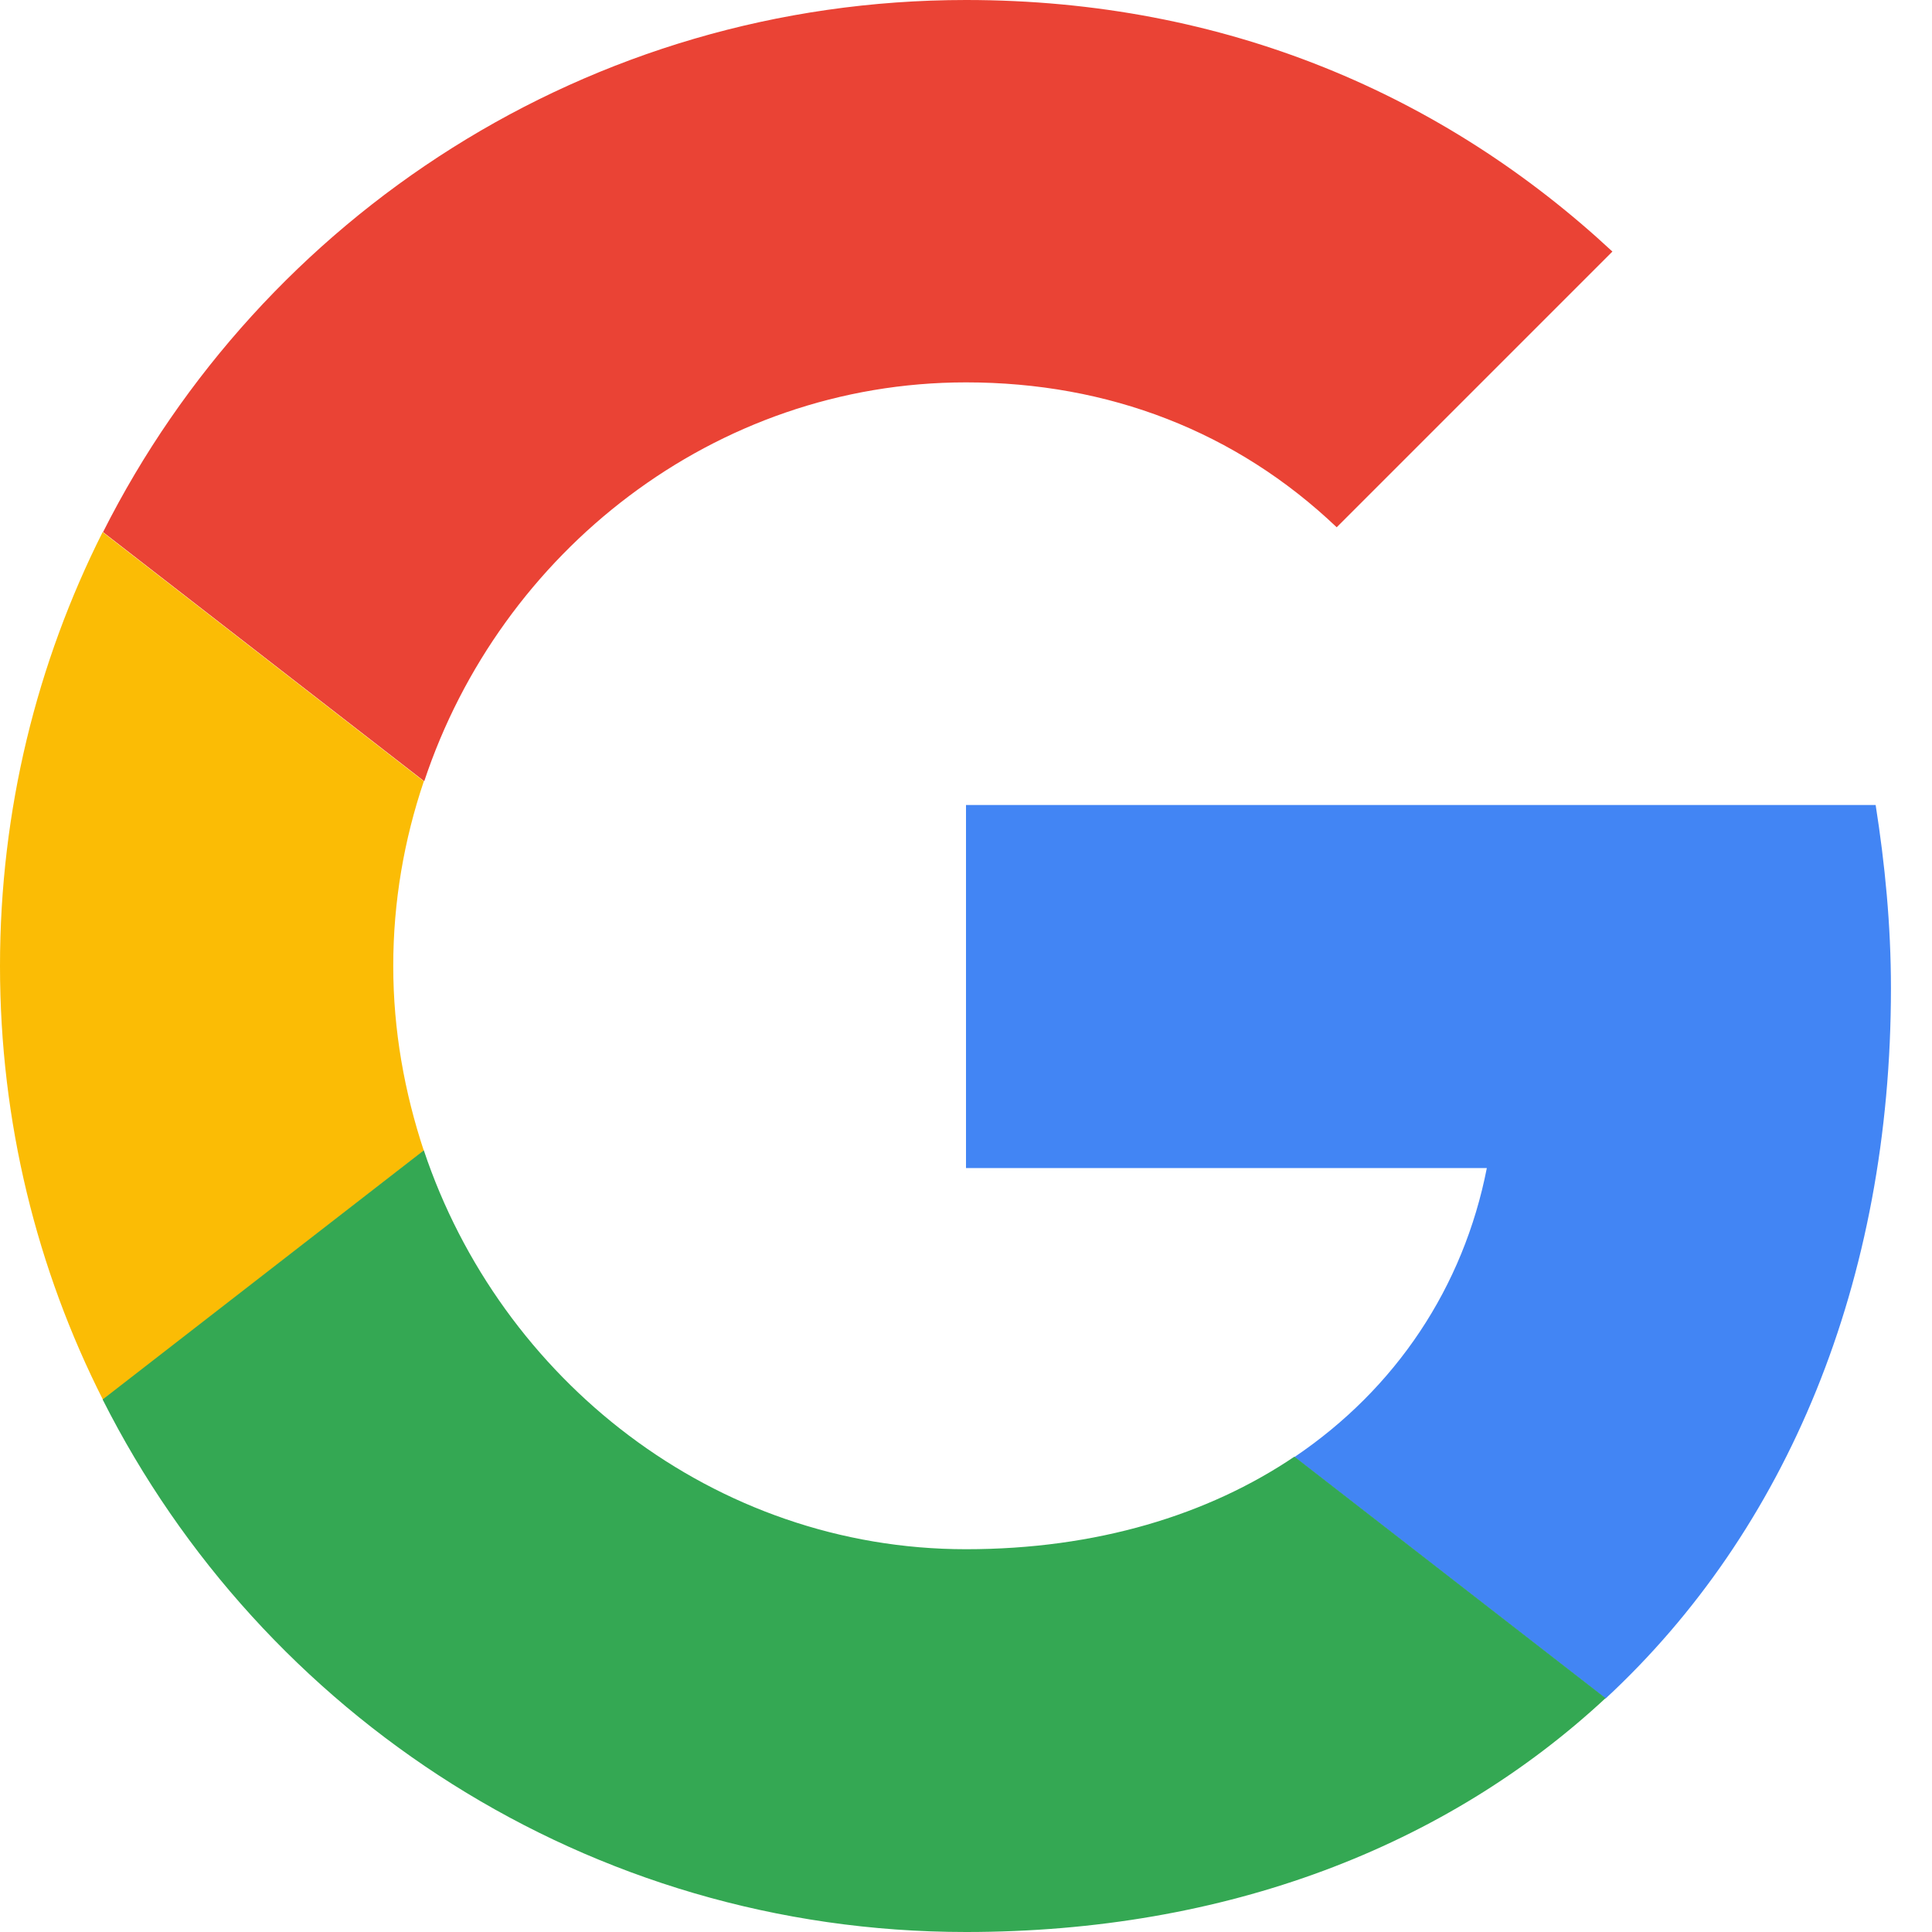
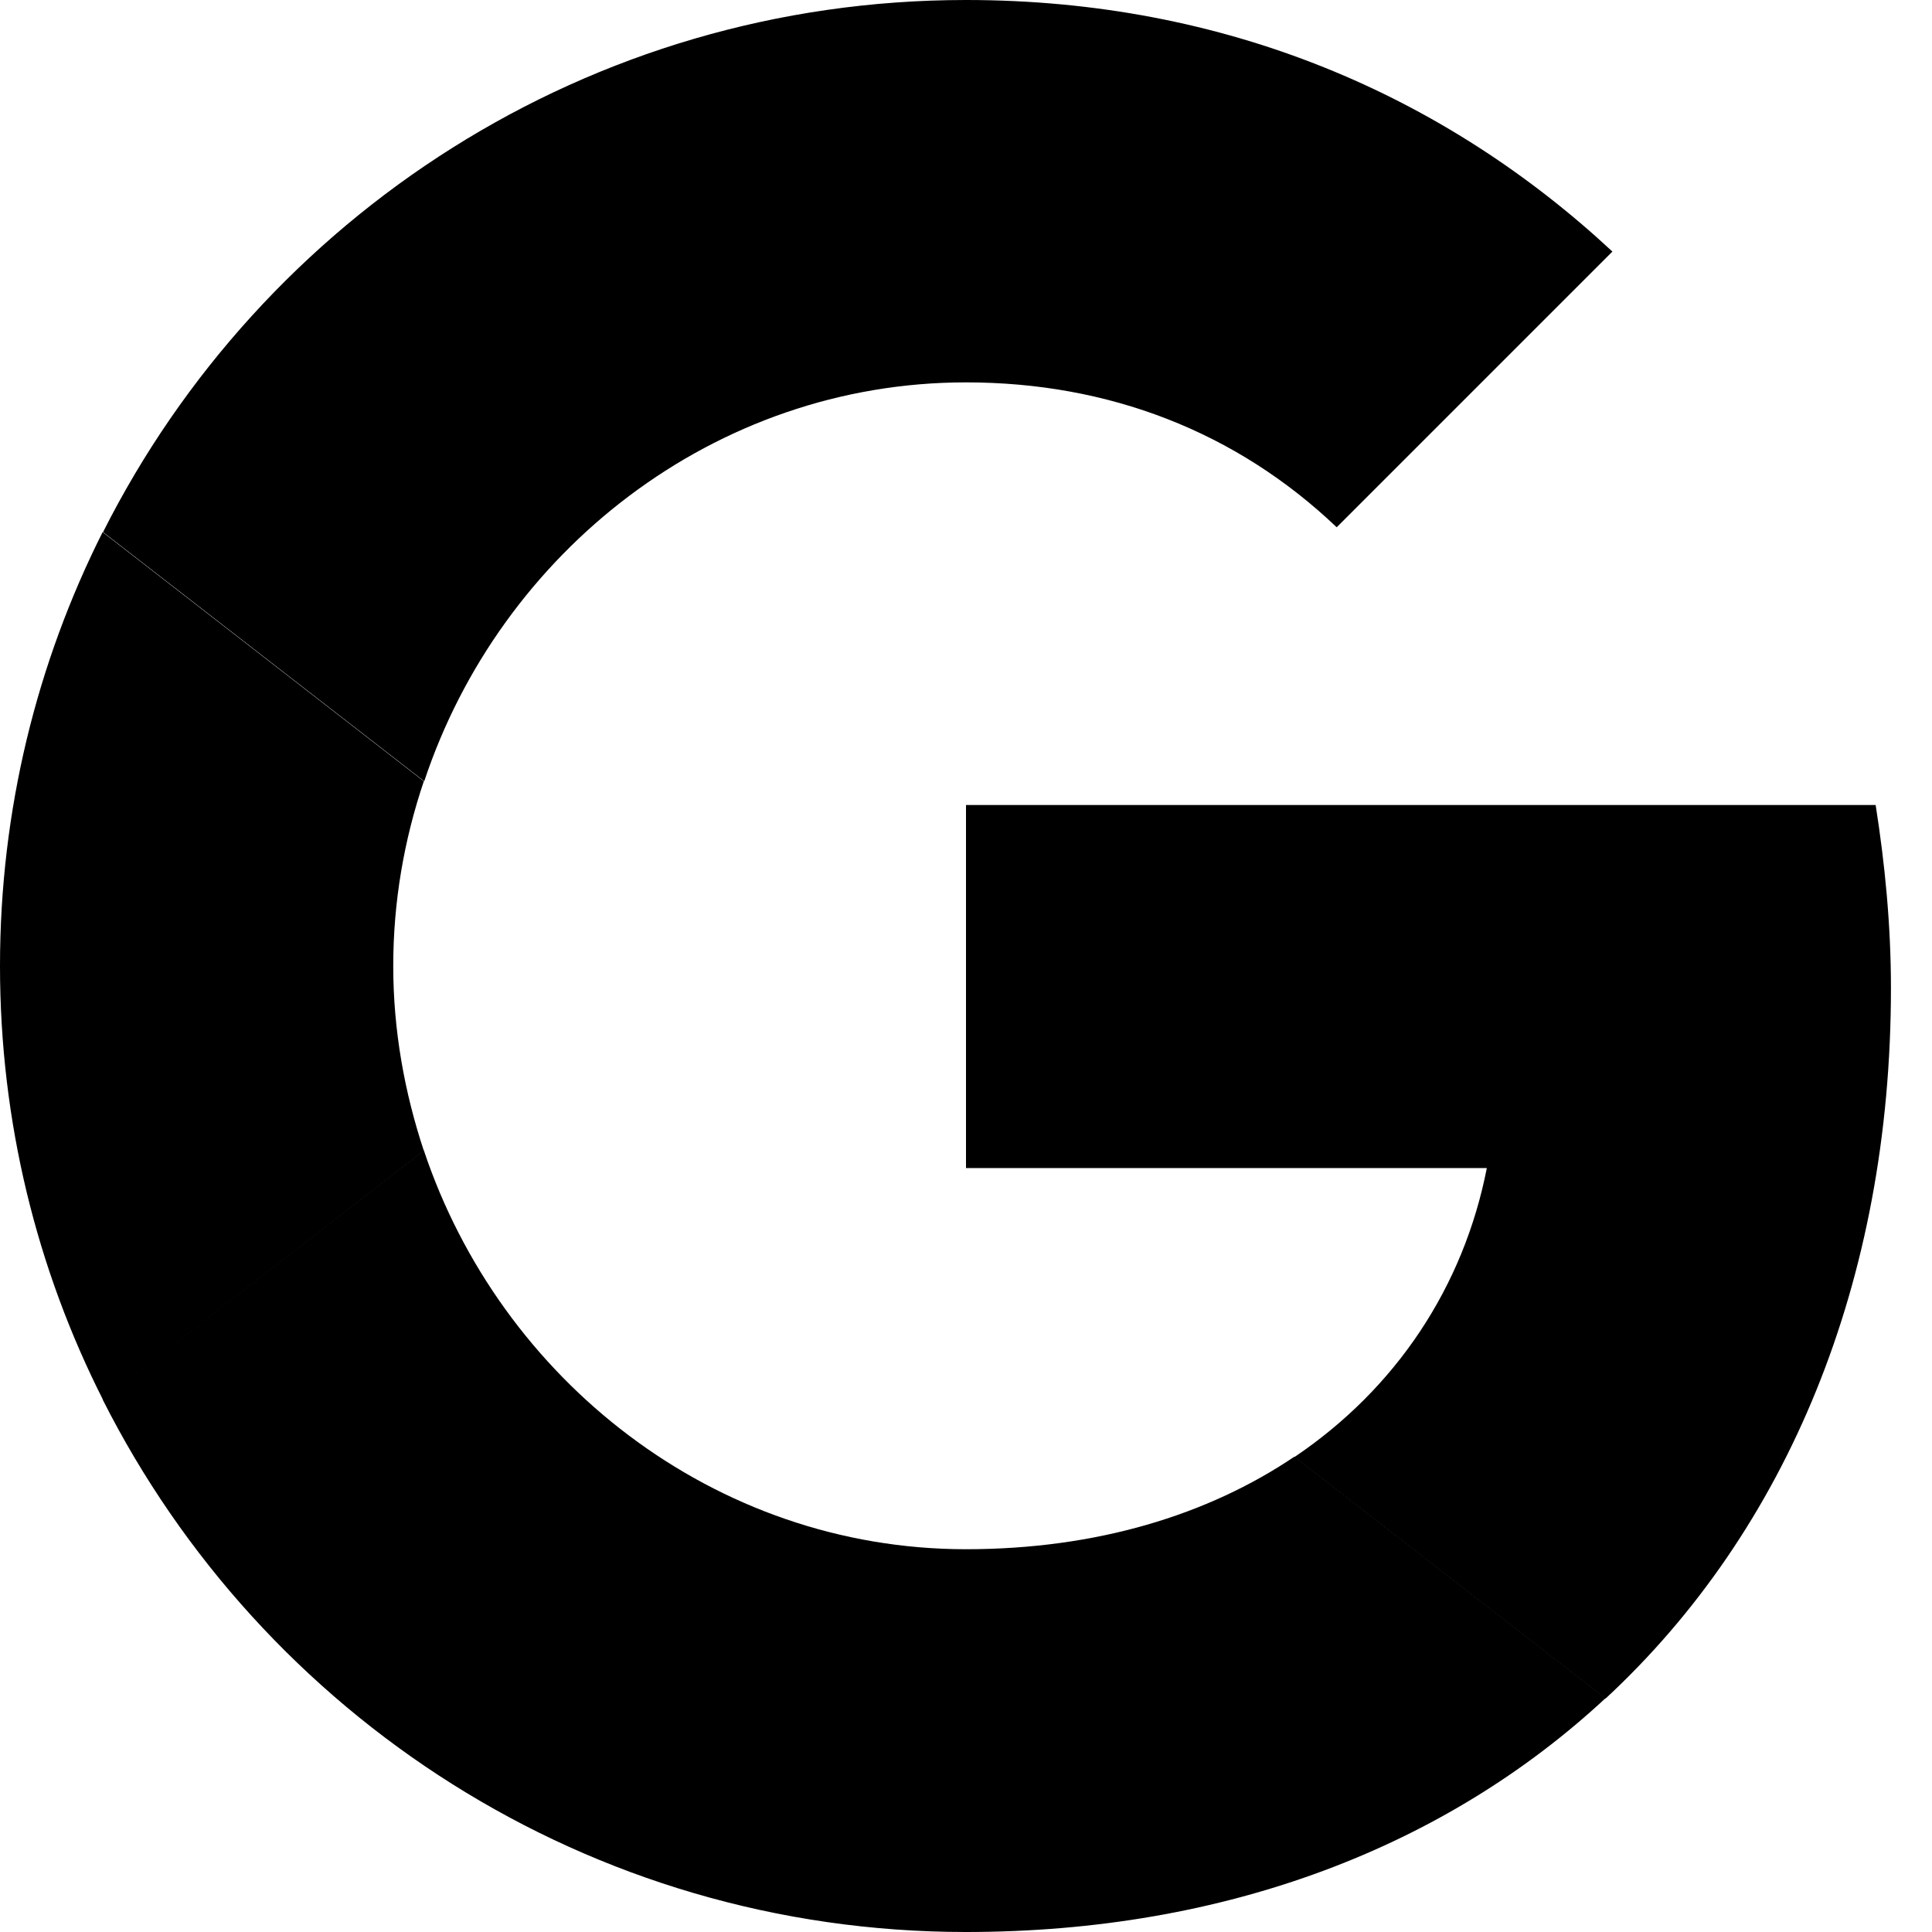
<svg xmlns="http://www.w3.org/2000/svg" version="1.1" viewBox="0 0 48 48">
  <g>
-     <path fill="#EA4335" d="M24 9.5c3.54 0 6.71 1.22 9.21 3.6l6.85-6.85C35.9 2.38 30.47 0 24 0 14.62 0 6.51 5.38 2.56 13.22l7.98 6.19C12.43 13.72 17.74 9.5 24 9.5z" />
-     <path fill="#4285F4" d="M46.98 24.55c0-1.57-.15-3.09-.38-4.55H24v9.02h12.94c-.58 2.96-2.26 5.48-4.78 7.18l7.73 6c4.51-4.18 7.09-10.36 7.09-17.65z" />
-     <path fill="#FBBC05" d="M10.53 28.59c-.48-1.45-.76-2.99-.76-4.59s.27-3.14.76-4.59l-7.98-6.19C.92 16.46 0 20.12 0 24c0 3.88.92 7.54 2.56 10.78l7.97-6.19z" />
-     <path fill="#34A853" d="M24 48c6.48 0 11.93-2.13 15.89-5.81l-7.73-6c-2.15 1.45-4.92 2.3-8.16 2.3-6.26 0-11.57-4.22-13.47-9.91l-7.98 6.19C6.51 42.62 14.62 48 24 48z" />
+     <path d="M24 9.5c3.54 0 6.71 1.22 9.21 3.6l6.85-6.85C35.9 2.38 30.47 0 24 0 14.62 0 6.51 5.38 2.56 13.22l7.98 6.19C12.43 13.72 17.74 9.5 24 9.5z" />
+     <path d="M46.98 24.55c0-1.57-.15-3.09-.38-4.55H24v9.02h12.94c-.58 2.96-2.26 5.48-4.78 7.18l7.73 6c4.51-4.18 7.09-10.36 7.09-17.65z" />
+     <path d="M10.53 28.59c-.48-1.45-.76-2.99-.76-4.59s.27-3.14.76-4.59l-7.98-6.19C.92 16.46 0 20.12 0 24c0 3.88.92 7.54 2.56 10.78l7.97-6.19z" />
+     <path d="M24 48c6.48 0 11.93-2.13 15.89-5.81l-7.73-6c-2.15 1.45-4.92 2.3-8.16 2.3-6.26 0-11.57-4.22-13.47-9.91l-7.98 6.19C6.51 42.62 14.62 48 24 48z" />
    <path fill="none" d="M0 0h48v48H0z" />
  </g>
</svg>
